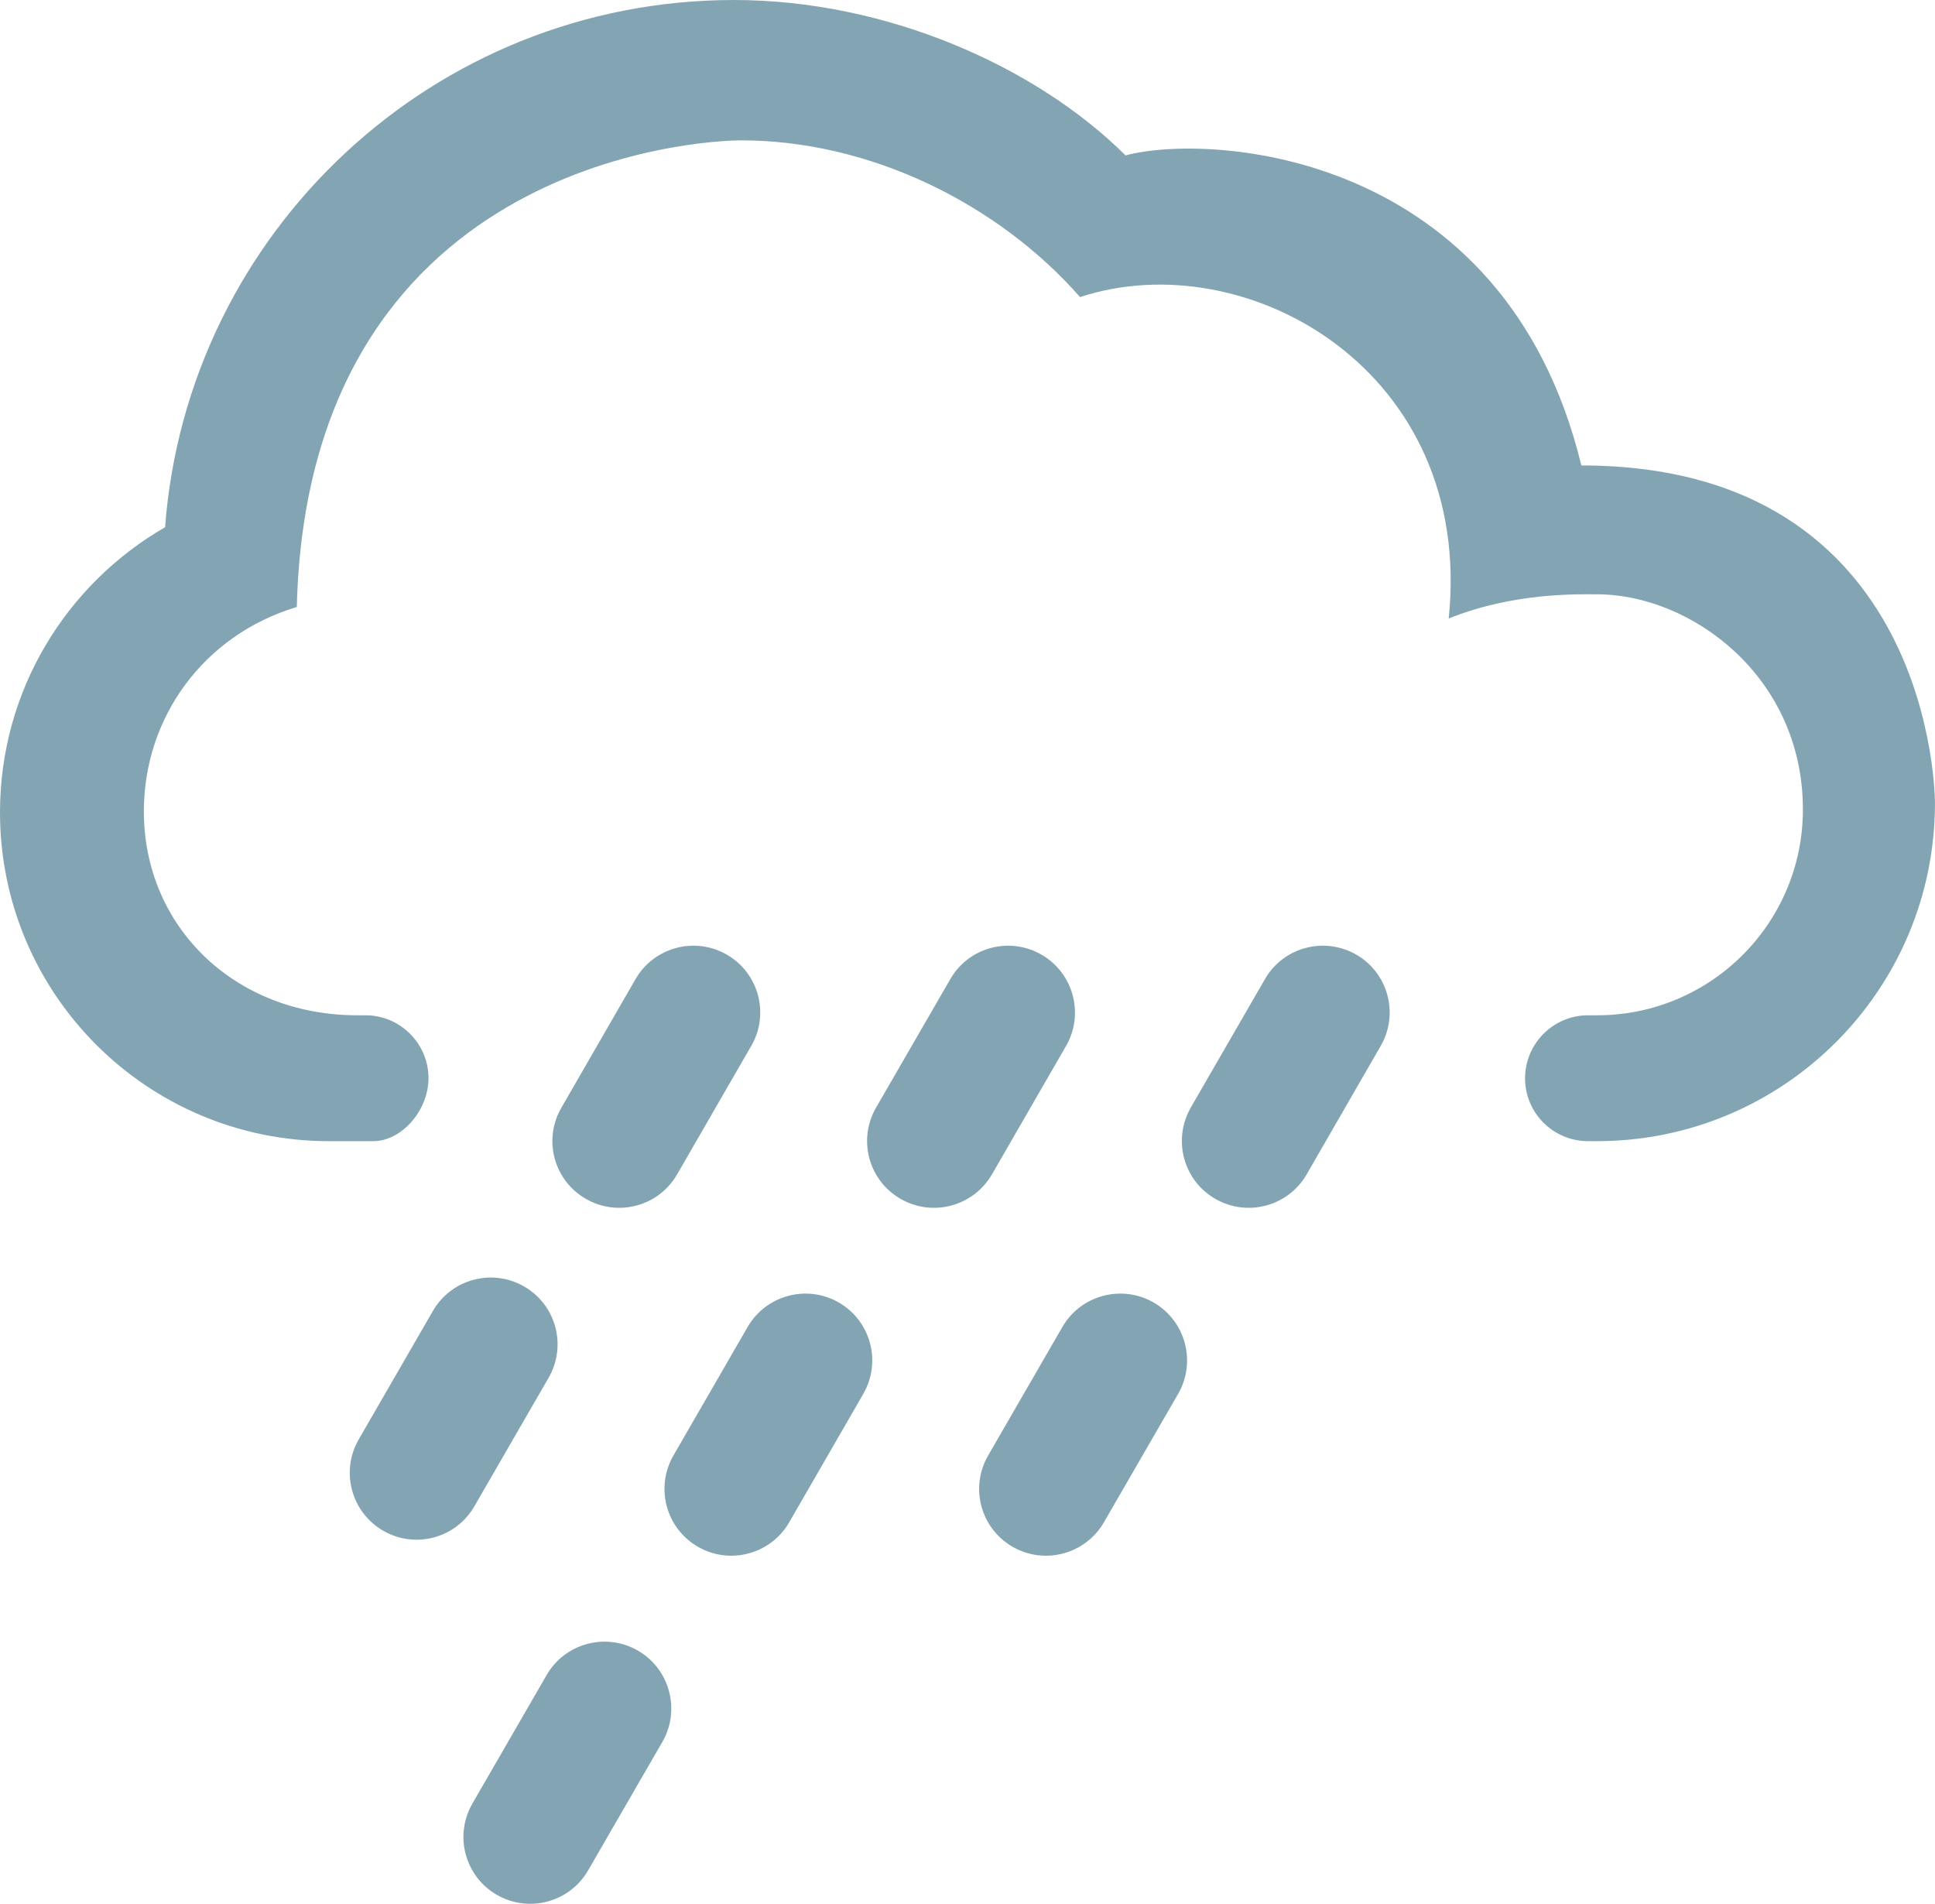
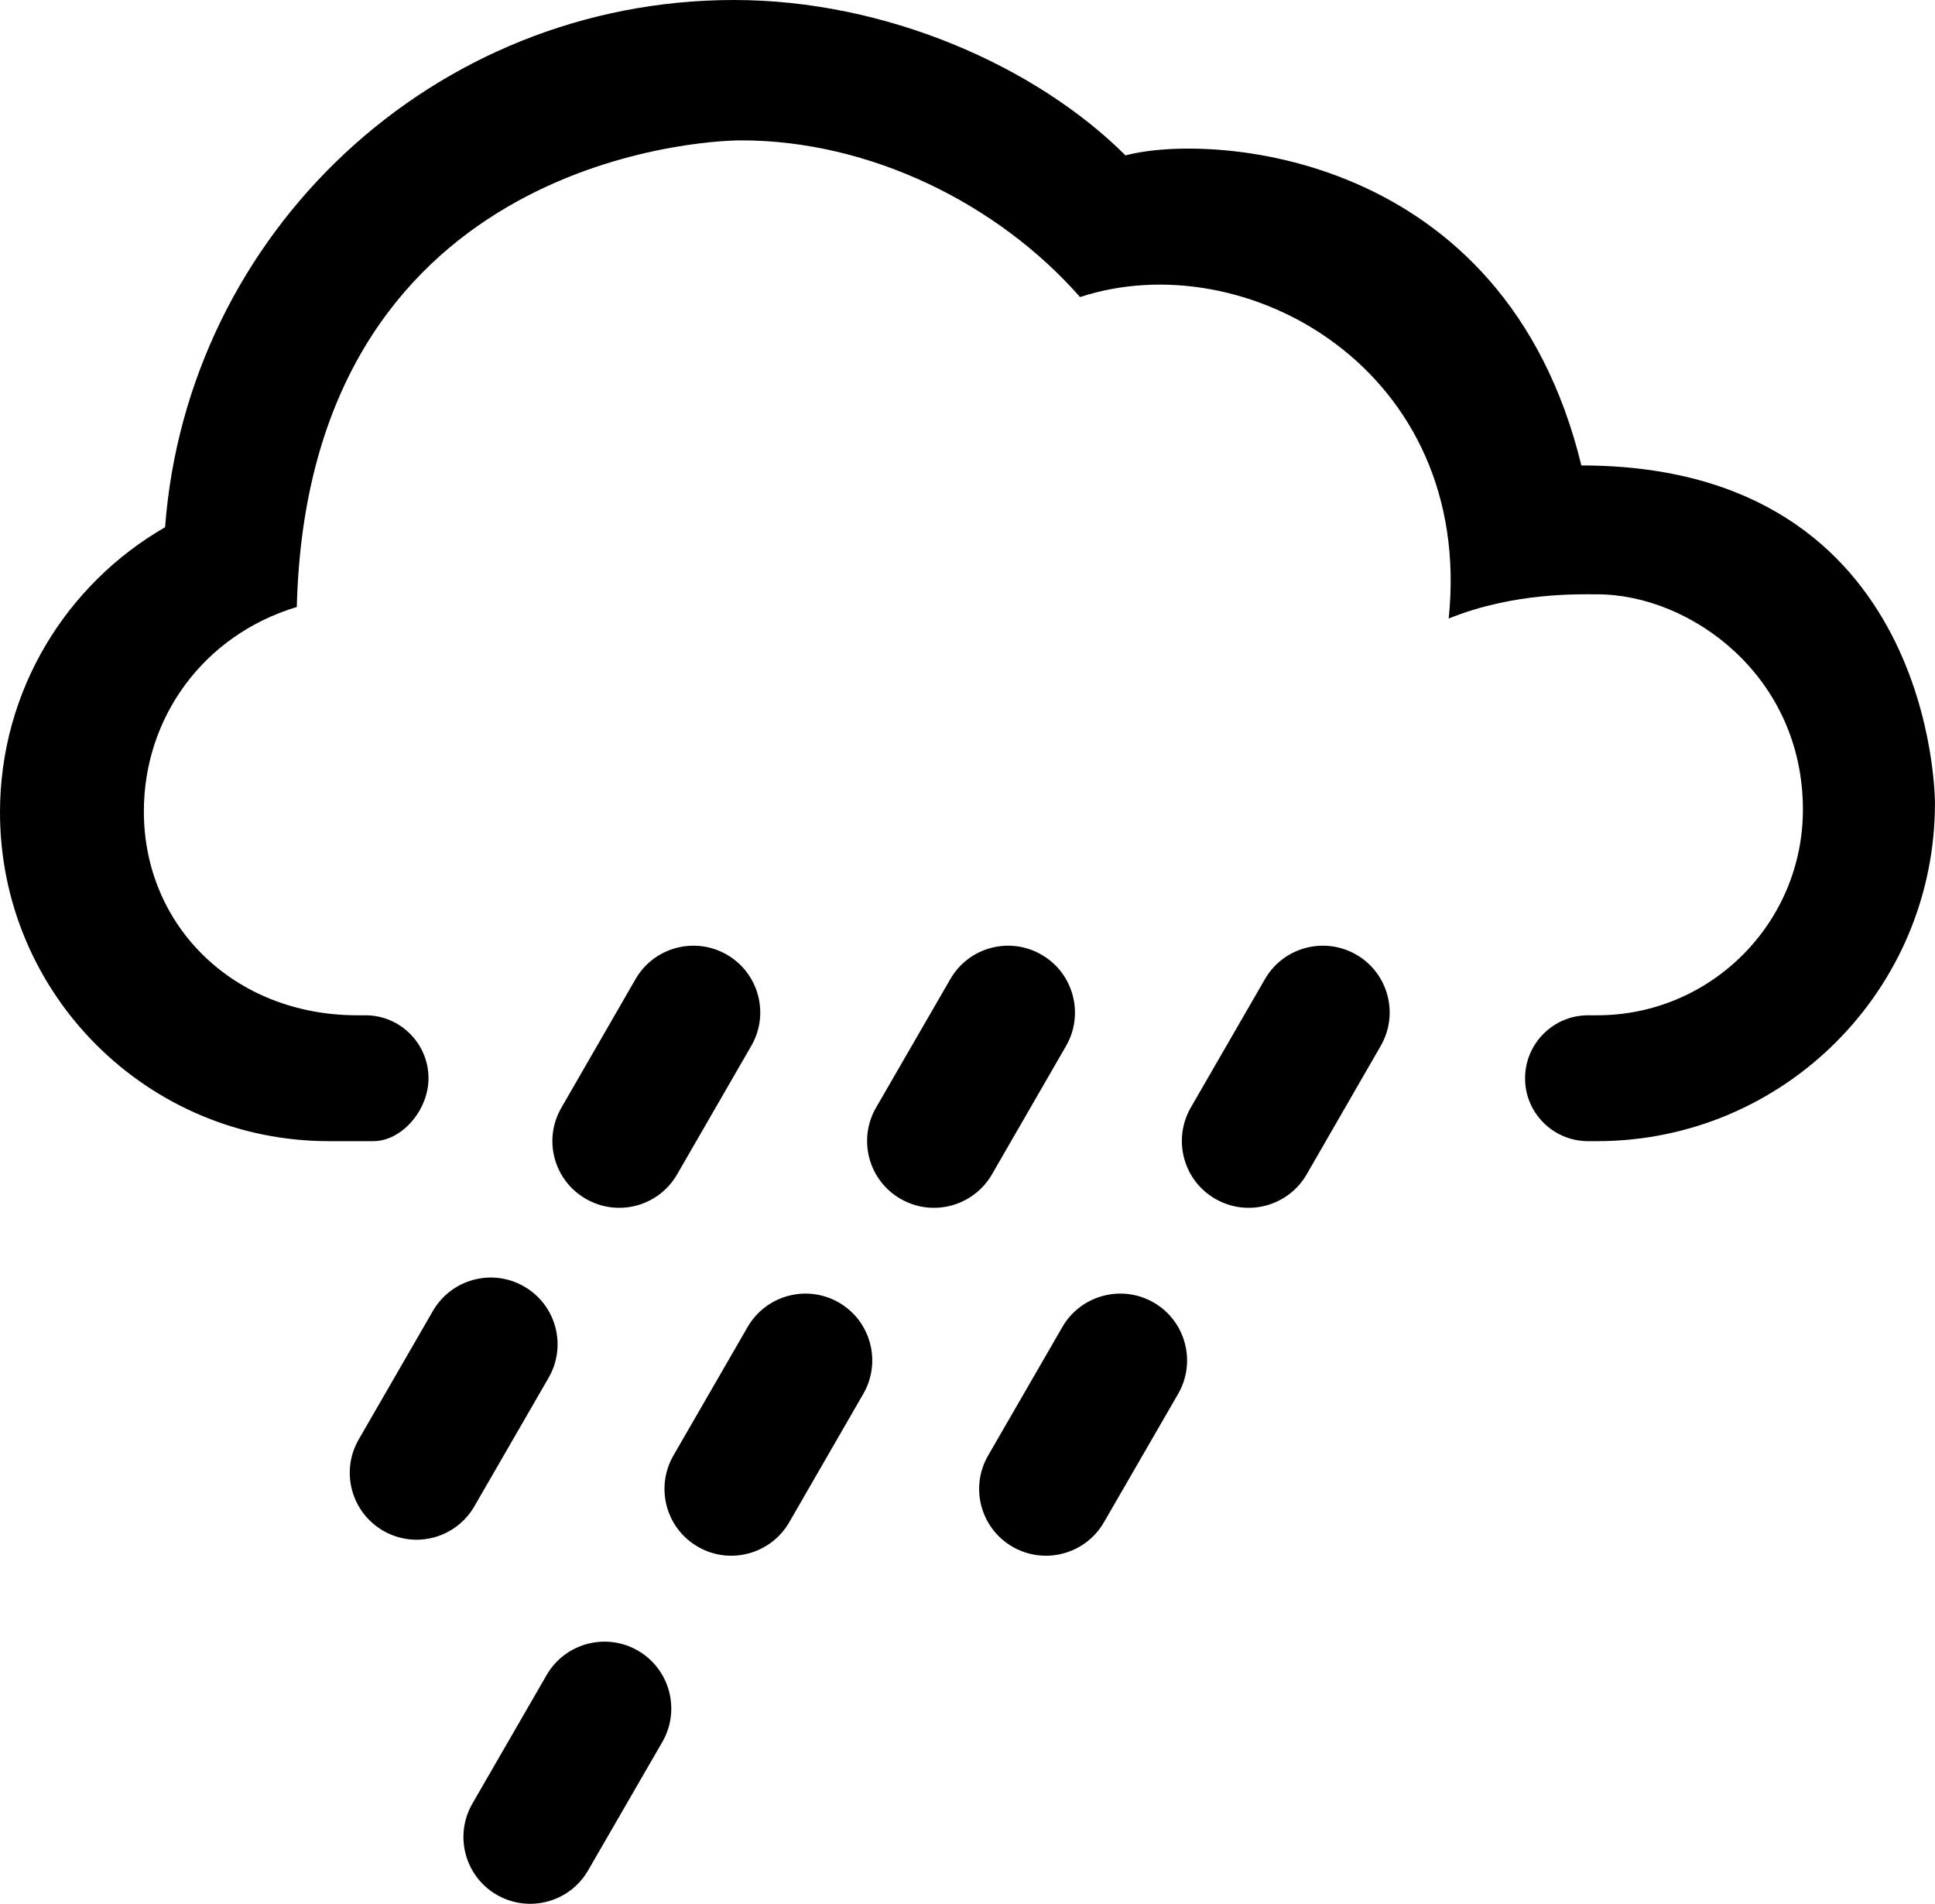
- <svg xmlns="http://www.w3.org/2000/svg" version="1.1" id="Layer_1" x="0px" y="0px" width="43.243px" height="42.547px" viewBox="0 0 43.243 42.547" style="enable-background:new 0 0 43.243 42.547;" xml:space="preserve">
+ <svg xmlns="http://www.w3.org/2000/svg" version="1.1" id="Layer_1" viewBox="0 0 43.243 42.547" style="enable-background:new 0 0 43.243 42.547;" xml:space="preserve">
  <g id="_x32_2">
-     <path style="fill:#83A5B3;" d="M32.375,13.823c1.453-0.588,2.904-0.541,3.318-0.541c2.084,0,4.598,1.821,4.598,4.81   c0,2.54-2.061,4.598-4.598,4.598h-0.203c-0.777,0-1.408,0.631-1.408,1.41c0,0.774,0.631,1.403,1.408,1.403h0.199   c4.172,0,7.553-3.381,7.553-7.554c0,0,0.039-7.547-7.902-7.547c-1.717-7.069-8.33-7.428-10.187-6.929   C23.143,1.472,19.793,0,16.404,0C9.689,0,4.186,5.193,3.689,11.783C1.486,13.052,0,15.429,0,18.153c0,4.061,3.291,7.35,7.352,7.35   h0.99c0.635,0,1.234-0.688,1.234-1.407c0-0.775-0.633-1.406-1.408-1.406H7.986c-2.746,0-4.771-1.985-4.771-4.557   c0-2.099,1.334-3.94,3.418-4.568c0.248-9.921,8.963-10.428,9.93-10.428c2.879,0,5.736,1.412,7.574,3.502   C27.852,5.419,32.948,8.283,32.375,13.823z" />
+     <path style="fill:currentColor;" d="M32.375,13.823c1.453-0.588,2.904-0.541,3.318-0.541c2.084,0,4.598,1.821,4.598,4.81   c0,2.54-2.061,4.598-4.598,4.598h-0.203c-0.777,0-1.408,0.631-1.408,1.41c0,0.774,0.631,1.403,1.408,1.403h0.199   c4.172,0,7.553-3.381,7.553-7.554c0,0,0.039-7.547-7.902-7.547c-1.717-7.069-8.33-7.428-10.187-6.929   C23.143,1.472,19.793,0,16.404,0C9.689,0,4.186,5.193,3.689,11.783C1.486,13.052,0,15.429,0,18.153c0,4.061,3.291,7.35,7.352,7.35   h0.99c0.635,0,1.234-0.688,1.234-1.407c0-0.775-0.633-1.406-1.408-1.406H7.986c-2.746,0-4.771-1.985-4.771-4.557   c0-2.099,1.334-3.94,3.418-4.568c0.248-9.921,8.963-10.428,9.93-10.428c2.879,0,5.736,1.412,7.574,3.502   C27.852,5.419,32.948,8.283,32.375,13.823z" />
    <g>
-       <path style="fill:#83A5B3;" d="M16.789,23.374c0.414-0.713,0.168-1.627-0.545-2.039c-0.715-0.412-1.629-0.168-2.041,0.546    l-1.656,2.872c-0.416,0.715-0.17,1.628,0.545,2.039c0.715,0.413,1.627,0.168,2.039-0.545L16.789,23.374z" />
-       <path style="fill:#83A5B3;" d="M12.26,30.791c0.412-0.714,0.17-1.628-0.547-2.04c-0.713-0.412-1.625-0.168-2.039,0.547    L8.016,32.17c-0.412,0.714-0.166,1.628,0.549,2.04c0.713,0.412,1.625,0.167,2.037-0.548L12.26,30.791z" />
-       <path style="fill:#83A5B3;" d="M23.825,23.374c0.409-0.713,0.166-1.627-0.55-2.039c-0.713-0.412-1.627-0.168-2.037,0.546    l-1.66,2.872c-0.412,0.715-0.168,1.628,0.547,2.039c0.715,0.413,1.627,0.168,2.042-0.545L23.825,23.374z" />
-       <path style="fill:#83A5B3;" d="M19.293,31.15c0.412-0.715,0.168-1.629-0.547-2.041c-0.713-0.411-1.627-0.166-2.039,0.548    l-1.658,2.872c-0.41,0.714-0.168,1.628,0.549,2.039c0.711,0.412,1.627,0.166,2.039-0.547L19.293,31.15z" />
-       <path style="fill:#83A5B3;" d="M14.803,38.928c0.41-0.715,0.166-1.628-0.549-2.041c-0.715-0.41-1.627-0.166-2.039,0.549    l-1.658,2.871c-0.412,0.715-0.168,1.627,0.545,2.039c0.715,0.413,1.629,0.168,2.041-0.546L14.803,38.928z" />
-       <path style="fill:#83A5B3;" d="M30.856,23.374c0.412-0.713,0.168-1.627-0.545-2.039c-0.716-0.412-1.63-0.168-2.042,0.546    l-1.658,2.872c-0.409,0.715-0.168,1.628,0.548,2.039c0.715,0.413,1.627,0.168,2.041-0.545L30.856,23.374z" />
-       <path style="fill:#83A5B3;" d="M26.329,31.15c0.412-0.715,0.166-1.629-0.547-2.041c-0.714-0.411-1.63-0.166-2.041,0.548    l-1.659,2.872c-0.412,0.714-0.168,1.628,0.547,2.039c0.715,0.412,1.629,0.166,2.041-0.547L26.329,31.15z" />
+       <path style="fill:currentColor;" d="M16.789,23.374c0.414-0.713,0.168-1.627-0.545-2.039c-0.715-0.412-1.629-0.168-2.041,0.546    l-1.656,2.872c-0.416,0.715-0.17,1.628,0.545,2.039c0.715,0.413,1.627,0.168,2.039-0.545L16.789,23.374z" />
+       <path style="fill:currentColor;" d="M12.26,30.791c0.412-0.714,0.17-1.628-0.547-2.04c-0.713-0.412-1.625-0.168-2.039,0.547    L8.016,32.17c-0.412,0.714-0.166,1.628,0.549,2.04c0.713,0.412,1.625,0.167,2.037-0.548L12.26,30.791z" />
+       <path style="fill:currentColor;" d="M23.825,23.374c0.409-0.713,0.166-1.627-0.55-2.039c-0.713-0.412-1.627-0.168-2.037,0.546    l-1.66,2.872c-0.412,0.715-0.168,1.628,0.547,2.039c0.715,0.413,1.627,0.168,2.042-0.545L23.825,23.374z" />
+       <path style="fill:currentColor;" d="M19.293,31.15c0.412-0.715,0.168-1.629-0.547-2.041c-0.713-0.411-1.627-0.166-2.039,0.548    l-1.658,2.872c-0.41,0.714-0.168,1.628,0.549,2.039c0.711,0.412,1.627,0.166,2.039-0.547L19.293,31.15z" />
+       <path style="fill:currentColor;" d="M14.803,38.928c0.41-0.715,0.166-1.628-0.549-2.041c-0.715-0.41-1.627-0.166-2.039,0.549    l-1.658,2.871c-0.412,0.715-0.168,1.627,0.545,2.039c0.715,0.413,1.629,0.168,2.041-0.546L14.803,38.928z" />
+       <path style="fill:currentColor;" d="M30.856,23.374c0.412-0.713,0.168-1.627-0.545-2.039c-0.716-0.412-1.63-0.168-2.042,0.546    l-1.658,2.872c-0.409,0.715-0.168,1.628,0.548,2.039c0.715,0.413,1.627,0.168,2.041-0.545L30.856,23.374z" />
+       <path style="fill:currentColor;" d="M26.329,31.15c0.412-0.715,0.166-1.629-0.547-2.041c-0.714-0.411-1.63-0.166-2.041,0.548    l-1.659,2.872c-0.412,0.714-0.168,1.628,0.547,2.039c0.715,0.412,1.629,0.166,2.041-0.547L26.329,31.15z" />
    </g>
  </g>
</svg>
